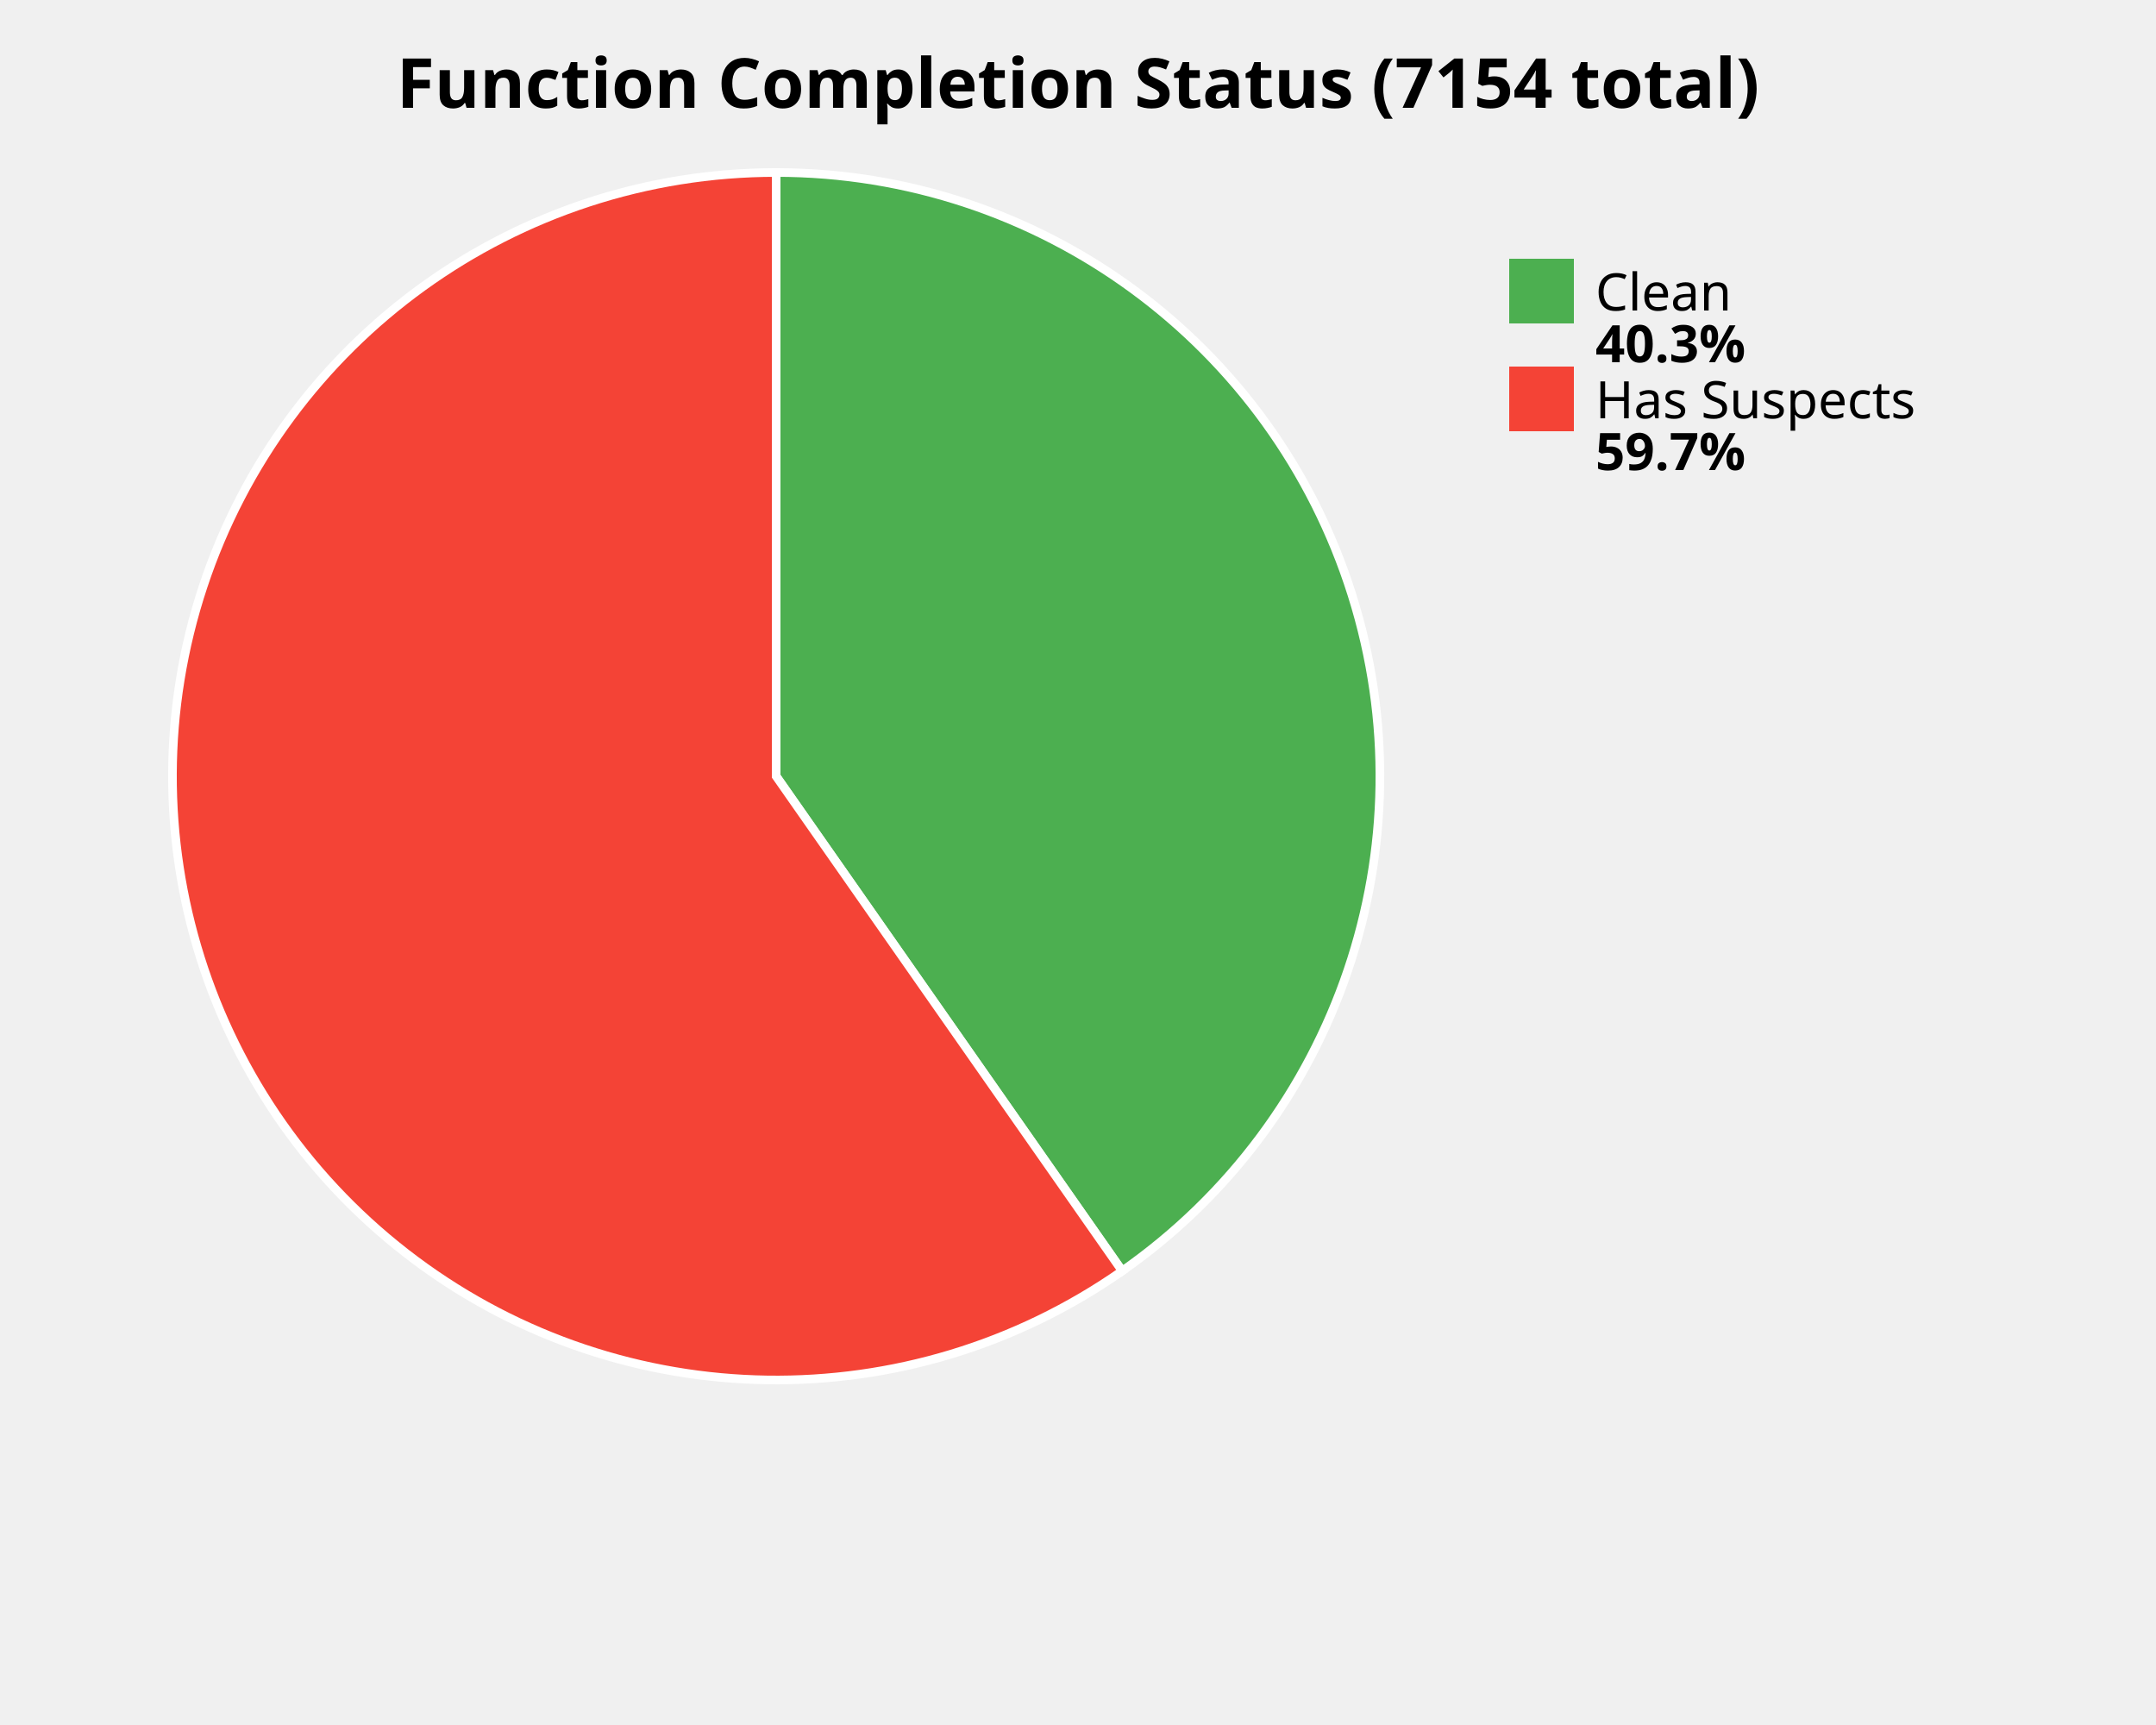
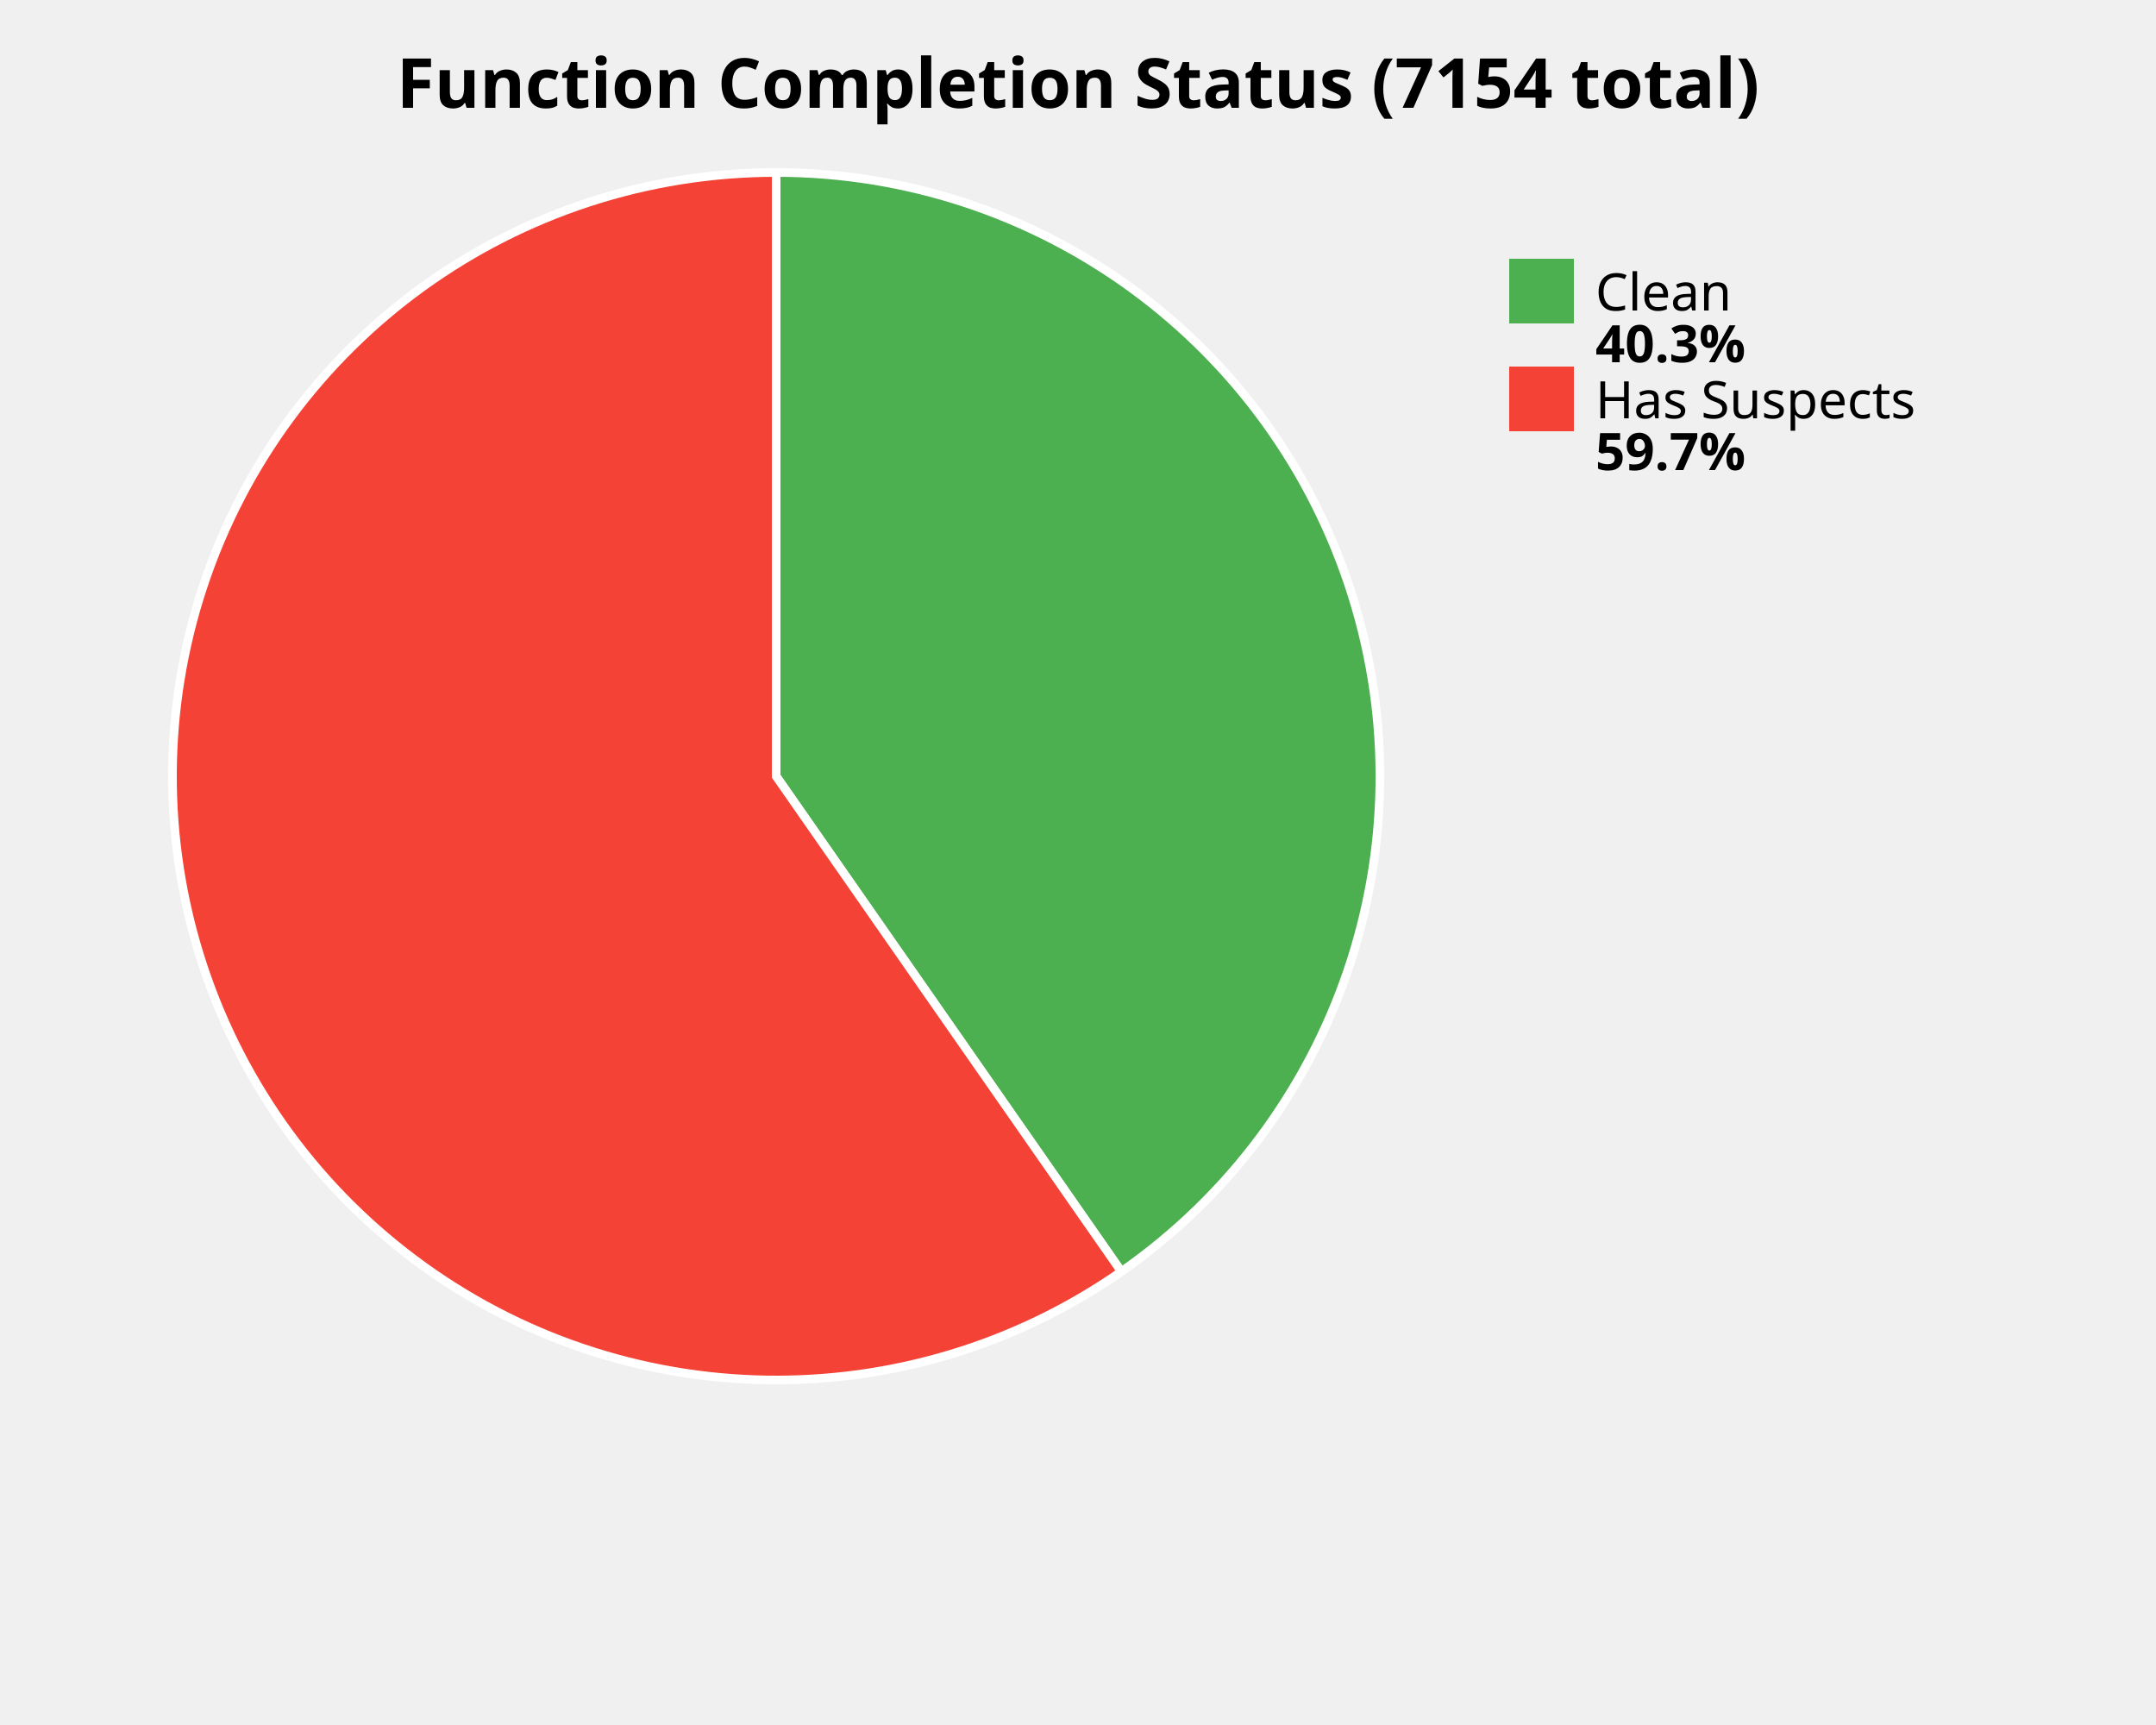
<svg xmlns="http://www.w3.org/2000/svg" width="500" height="400" viewBox="0 0 500 400">
  <style>
    .title { font: bold 16px sans-serif; }
    .label { font: 12px sans-serif; }
    .value { font: bold 12px sans-serif; }
  </style>
  <rect width="100%%" height="100%%" fill="white" />
  <text x="250" y="25" class="title" text-anchor="middle">Function Completion Status (7154 total)</text>
-   <path d="M 180,180 L 180.00,40.00 A 140,140 0 0,1 260.25,294.72 Z" fill="#4CAF50" stroke="white" stroke-width="2" />
-   <path d="M 180,180 L 260.25,294.72 A 140,140 0 1,1 180.00,40.00 Z" fill="#F44336" stroke="white" stroke-width="2" />
+   <path d="M 180,180 L 180.00,40.00 A 140,140 0 0,1 260.05,294.86 Z" fill="#4CAF50" stroke="white" stroke-width="2" />
+   <path d="M 180,180 L 260.05,294.86 A 140,140 0 1,1 180.00,40.00 Z" fill="#F44336" stroke="white" stroke-width="2" />
  <rect x="350" y="60" width="15" height="15" fill="#4CAF50" />
  <text x="370" y="72" class="label">Clean</text>
  <text x="370" y="84" class="value">40.3%</text>
  <rect x="350" y="85" width="15" height="15" fill="#F44336" />
  <text x="370" y="97" class="label">Has Suspects</text>
  <text x="370" y="109" class="value">59.7%</text>
</svg>
